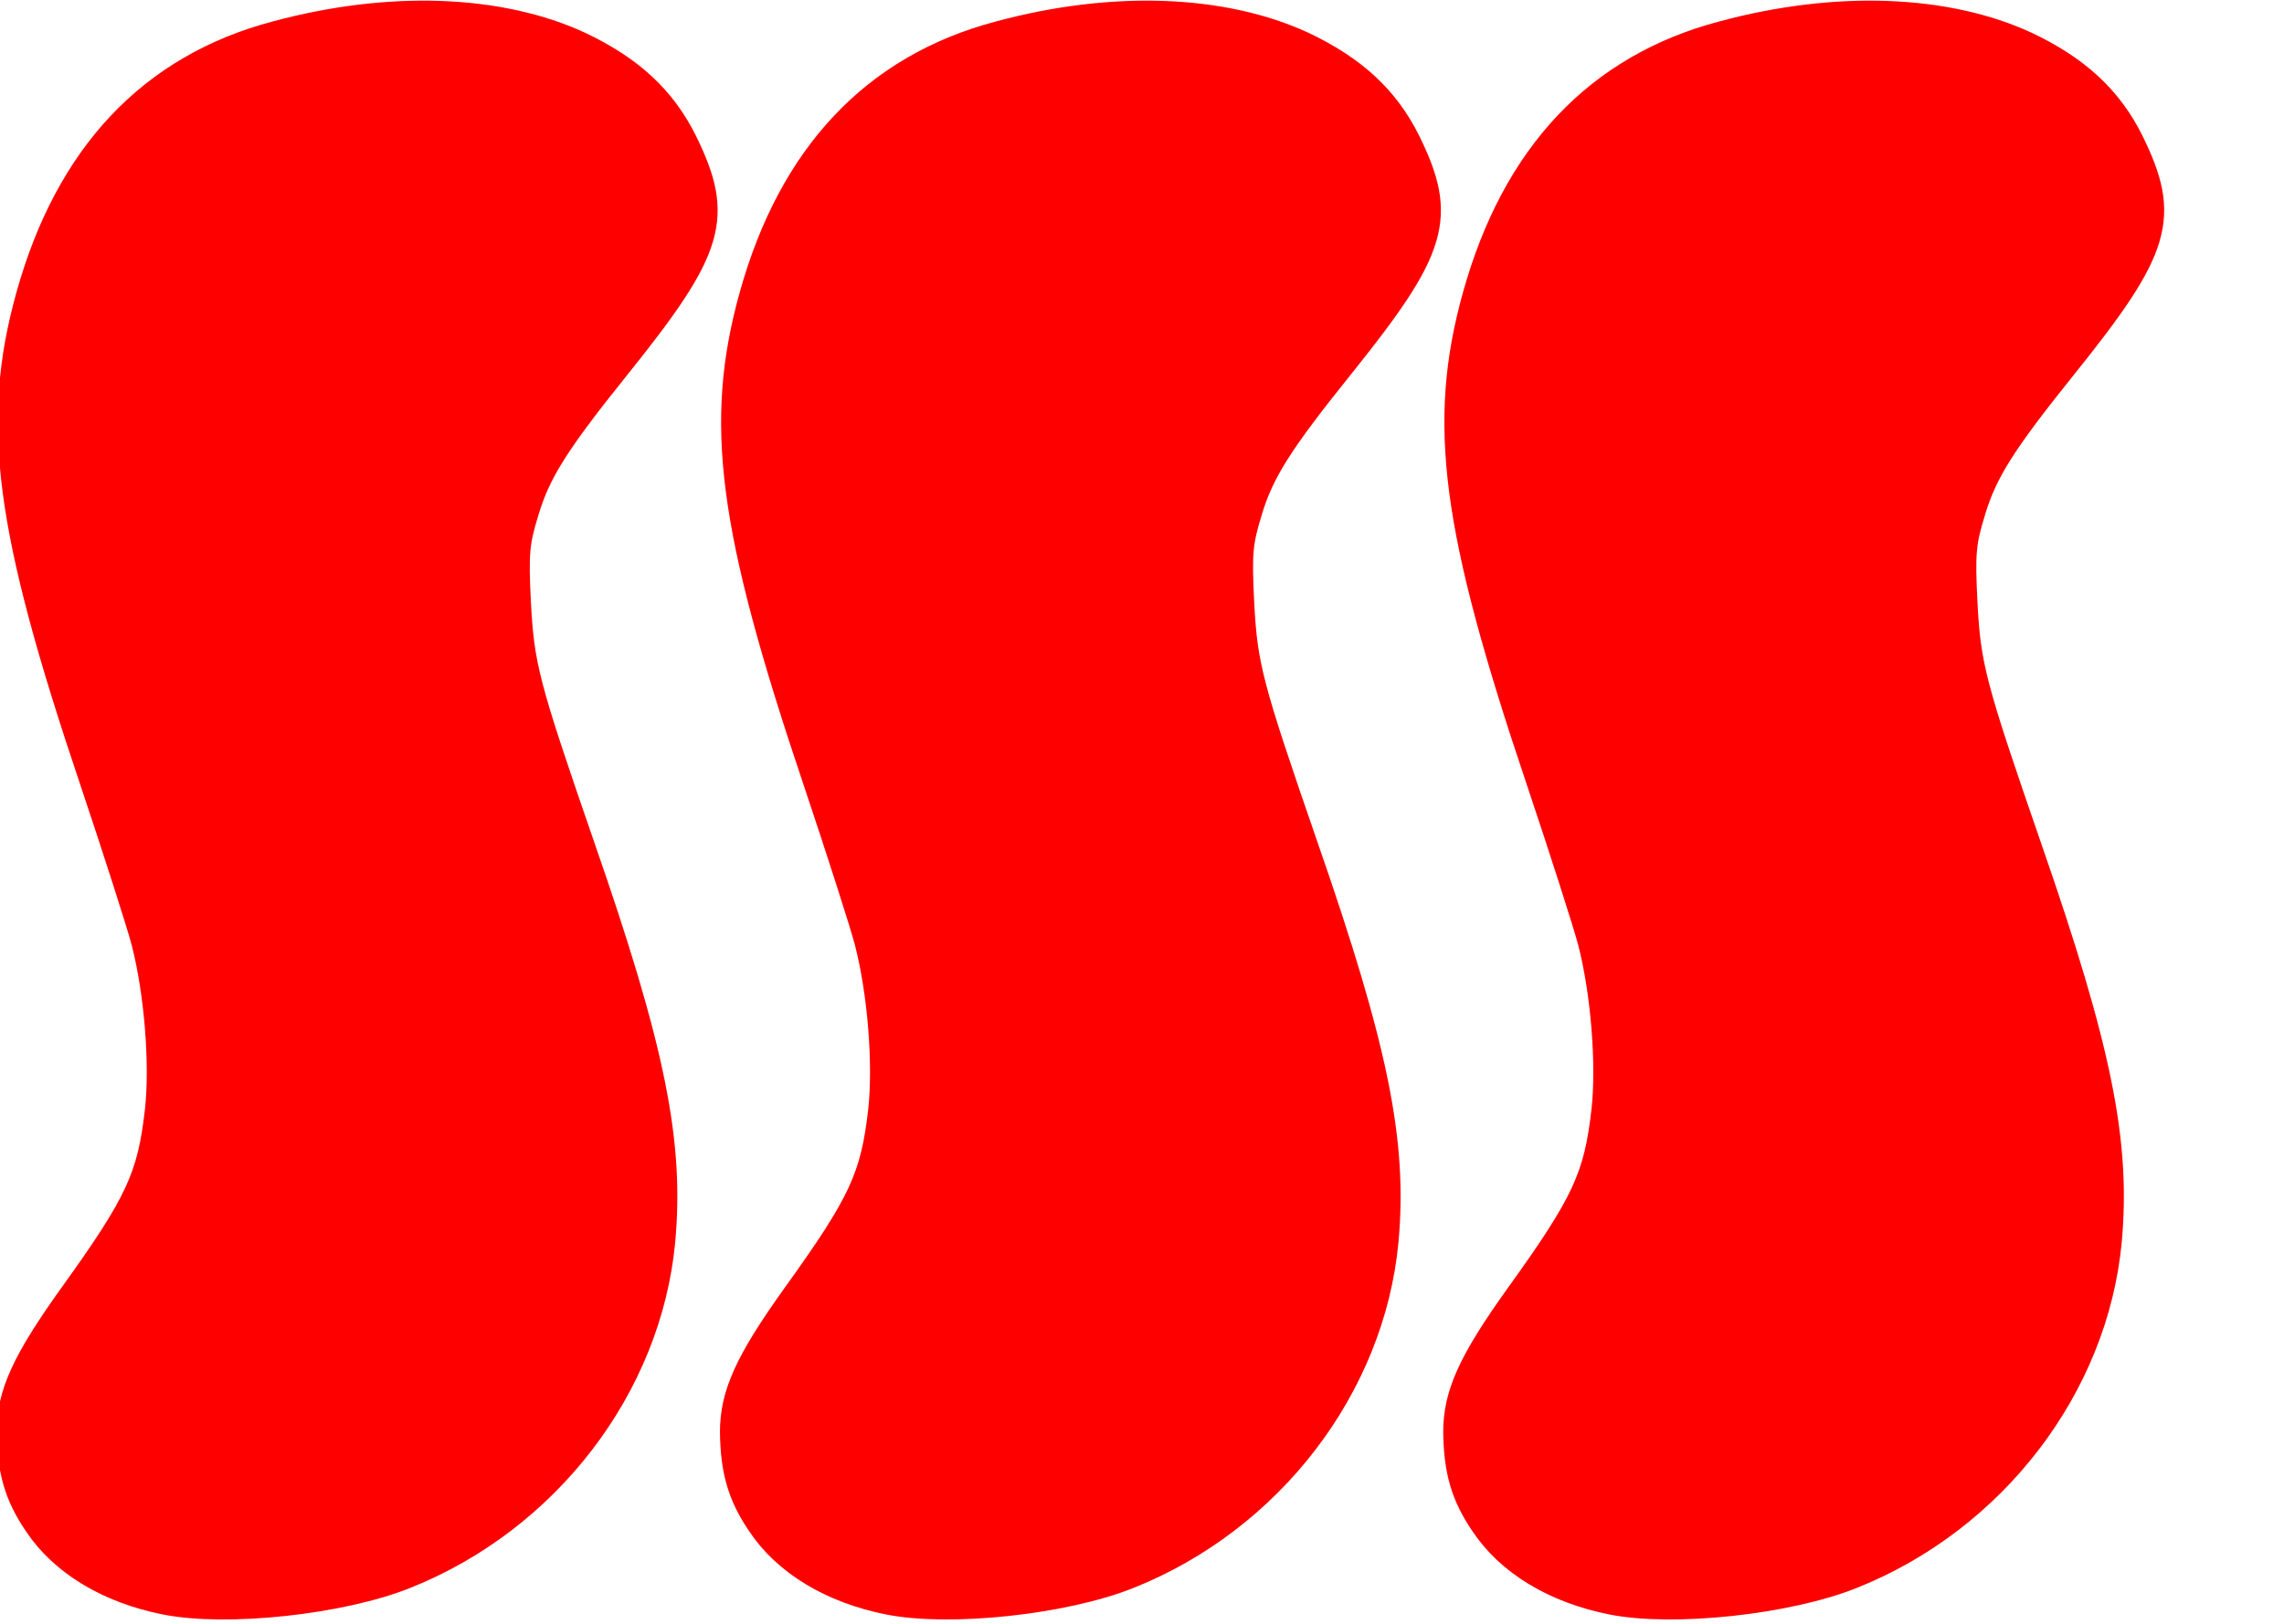
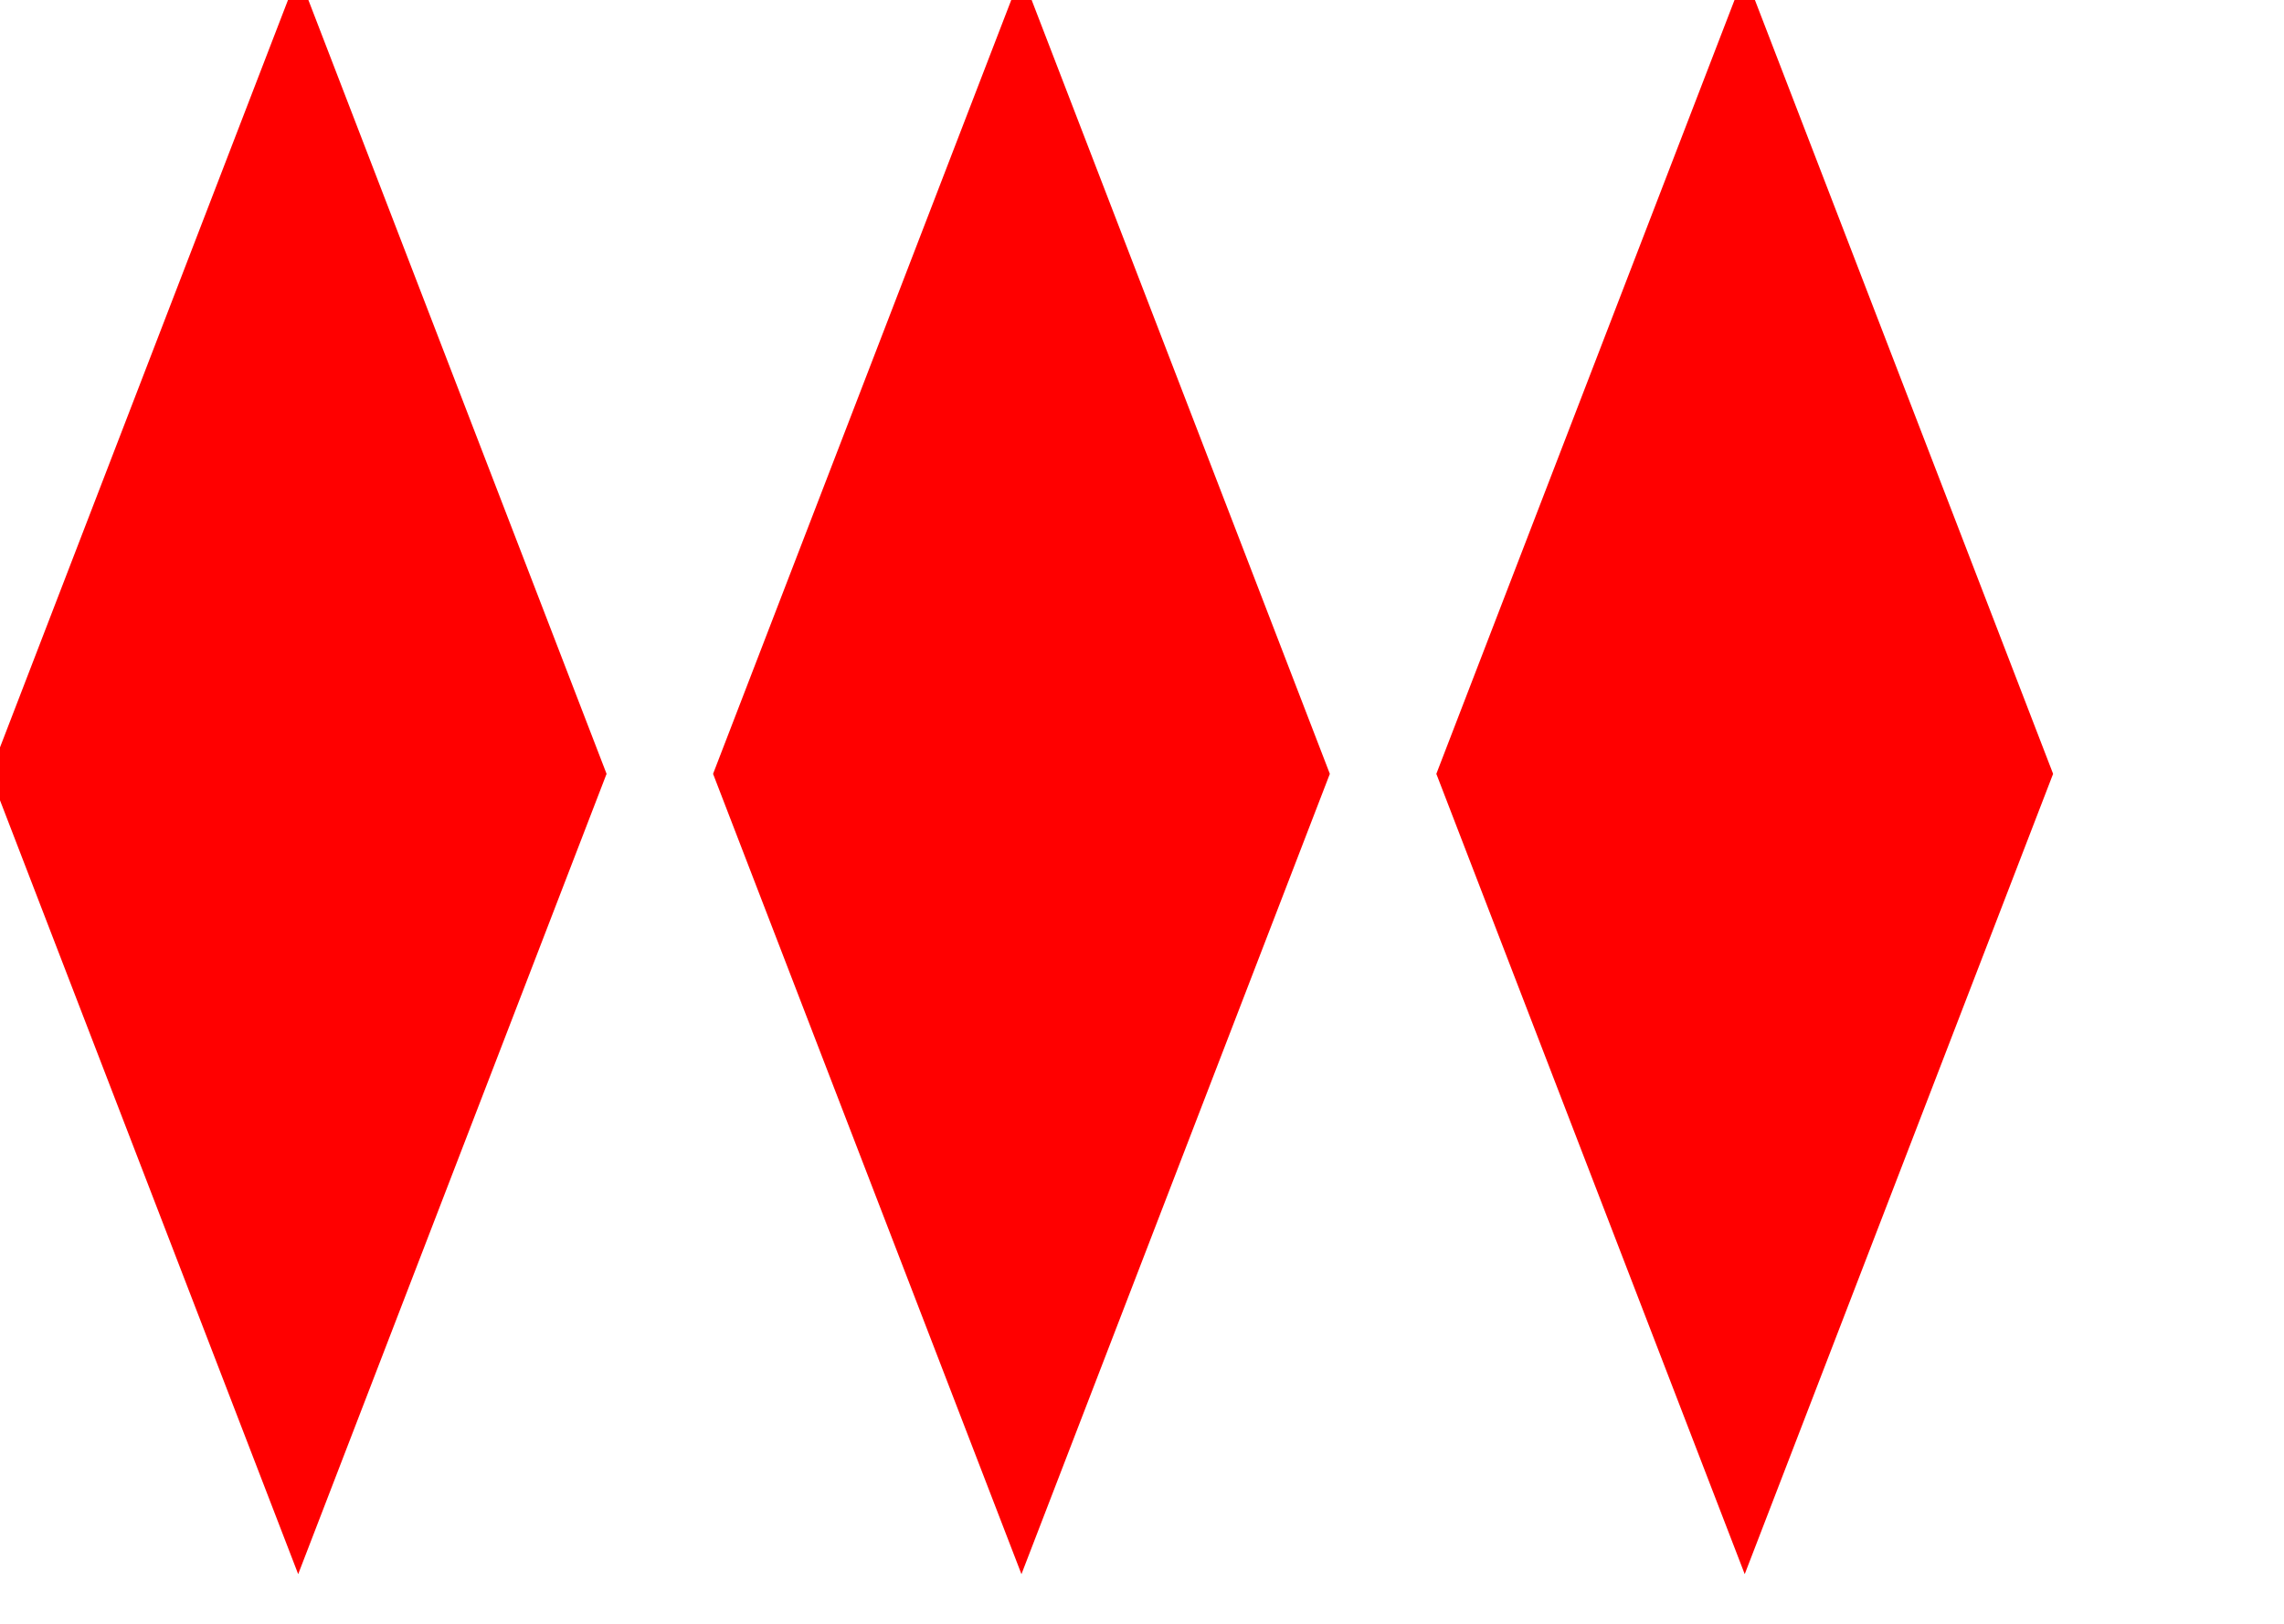
<svg xmlns="http://www.w3.org/2000/svg" width="360" height="256">
-   <defs>
-     <pattern id="pattern2100" width="8" height="10" patternUnits="userSpaceOnUse" patternTransform="rotate(90) scale(18)">
-       <line stroke="red" stroke-width="5px" y2="15" />
-     </pattern>
-   </defs>
  <g transform="translate(0)">
-     <g transform="translate(-45, -10) scale(.07437775)" style="fill:red;stroke-width:54;stroke:red;">
-       <path d="           M955 3530 c-121 -24 -218 -83 -272 -164 -42 -61 -57 -115 -58 -196 0           -80 31 -149 132 -290 141 -196 166 -251 182 -391 11 -98 -1 -251 -29 -359 -11           -41 -60 -194 -109 -340 -181 -537 -210 -760 -135 -1029 83 -298 259 -485 524           -555 241 -65 475 -56 645 23 107 51 175 114 220 204 80 162 60 228 -140 477           -131 163 -170 225 -195 309 -20 65 -22 88 -17 190 7 137 17 176 137 523 148           426 188 624 169 833 -29 309 -244 590 -544 710 -137 55 -380 81 -510 55z         " />
+     <g style="stroke:red;stroke-width:3;">
+       <g style="fill:red;">
+         <polygon points="             0,122             47,0             94,122             47,244           " />
+       </g>
    </g>
  </g>
  <g transform="translate(114)">
-     <g transform="translate(-45, -10) scale(.07437775)" style="fill:red;stroke-width:54;stroke:red;">
-       <path d="           M955 3530 c-121 -24 -218 -83 -272 -164 -42 -61 -57 -115 -58 -196 0           -80 31 -149 132 -290 141 -196 166 -251 182 -391 11 -98 -1 -251 -29 -359 -11           -41 -60 -194 -109 -340 -181 -537 -210 -760 -135 -1029 83 -298 259 -485 524           -555 241 -65 475 -56 645 23 107 51 175 114 220 204 80 162 60 228 -140 477           -131 163 -170 225 -195 309 -20 65 -22 88 -17 190 7 137 17 176 137 523 148           426 188 624 169 833 -29 309 -244 590 -544 710 -137 55 -380 81 -510 55z         " />
+     <g style="stroke:red;stroke-width:3;">
+       <g style="fill:red;">
+         <polygon points="             0,122             47,0             94,122             47,244           " />
+       </g>
    </g>
  </g>
  <g transform="translate(228)">
-     <g transform="translate(-45, -10) scale(.07437775)" style="fill:red;stroke-width:54;stroke:red;">
-       <path d="           M955 3530 c-121 -24 -218 -83 -272 -164 -42 -61 -57 -115 -58 -196 0           -80 31 -149 132 -290 141 -196 166 -251 182 -391 11 -98 -1 -251 -29 -359 -11           -41 -60 -194 -109 -340 -181 -537 -210 -760 -135 -1029 83 -298 259 -485 524           -555 241 -65 475 -56 645 23 107 51 175 114 220 204 80 162 60 228 -140 477           -131 163 -170 225 -195 309 -20 65 -22 88 -17 190 7 137 17 176 137 523 148           426 188 624 169 833 -29 309 -244 590 -544 710 -137 55 -380 81 -510 55z         " />
+     <g style="stroke:red;stroke-width:3;">
+       <g style="fill:red;">
+         <polygon points="             0,122             47,0             94,122             47,244           " />
+       </g>
    </g>
  </g>
</svg>
